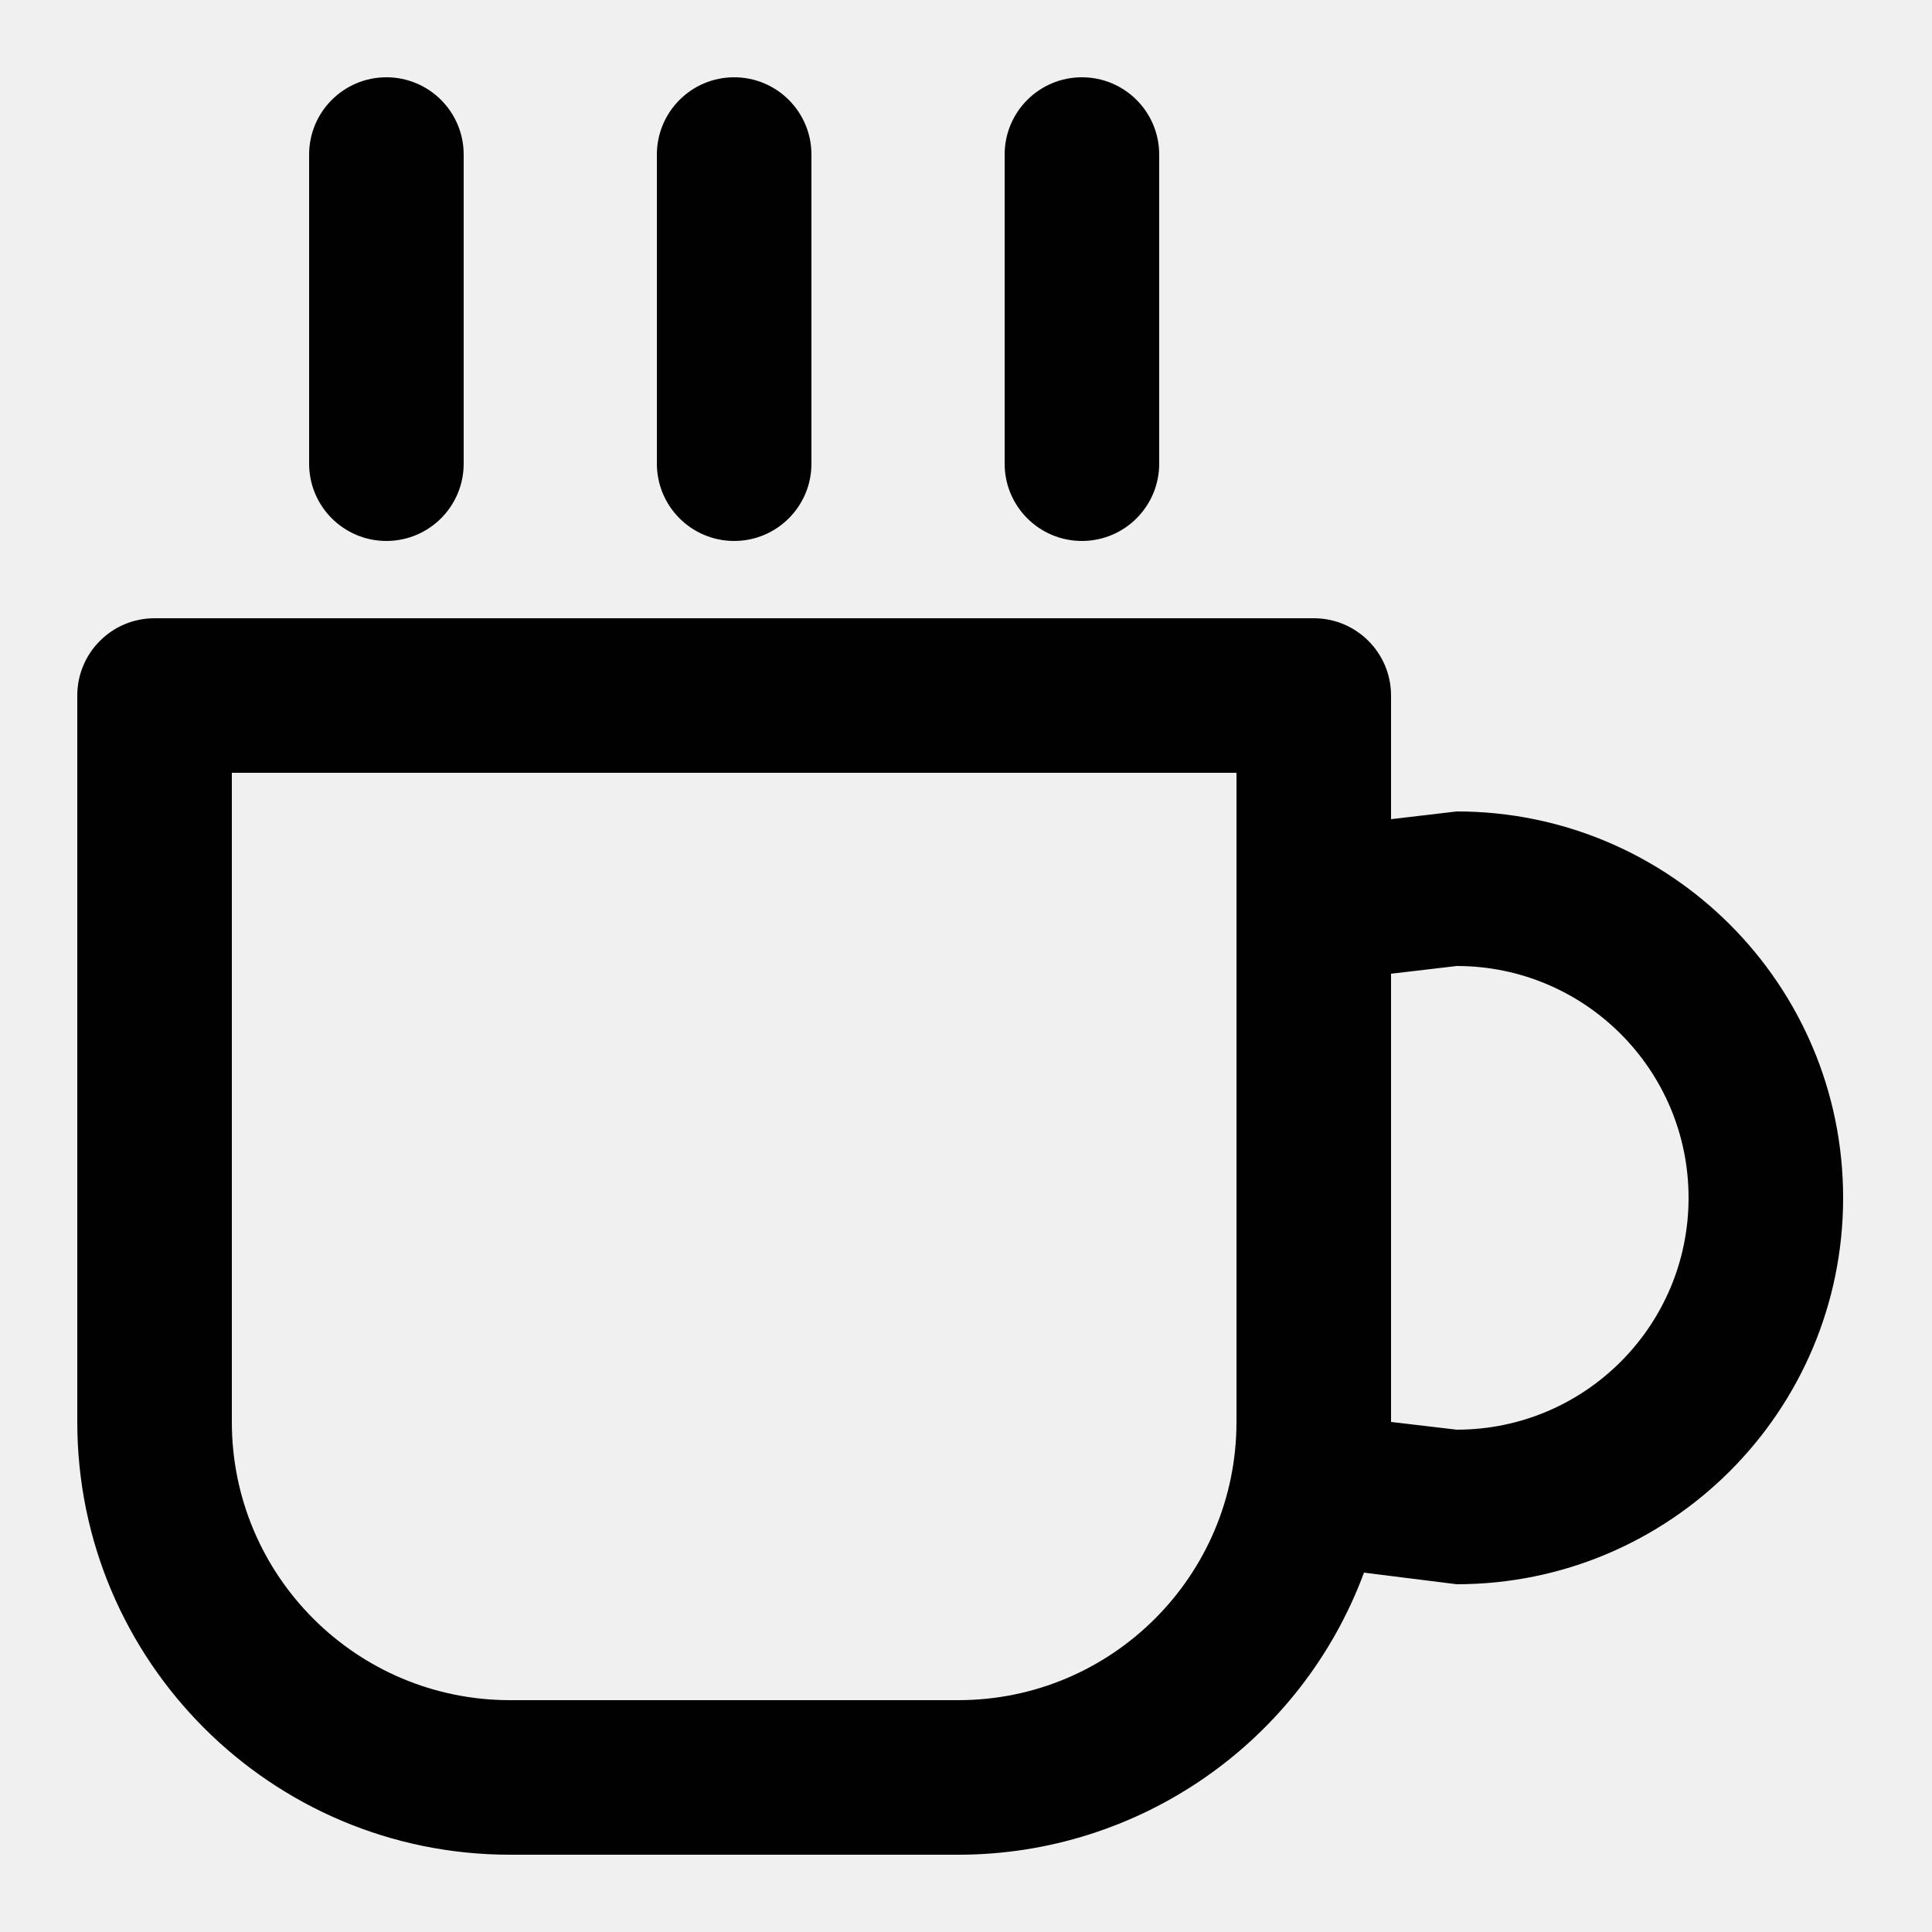
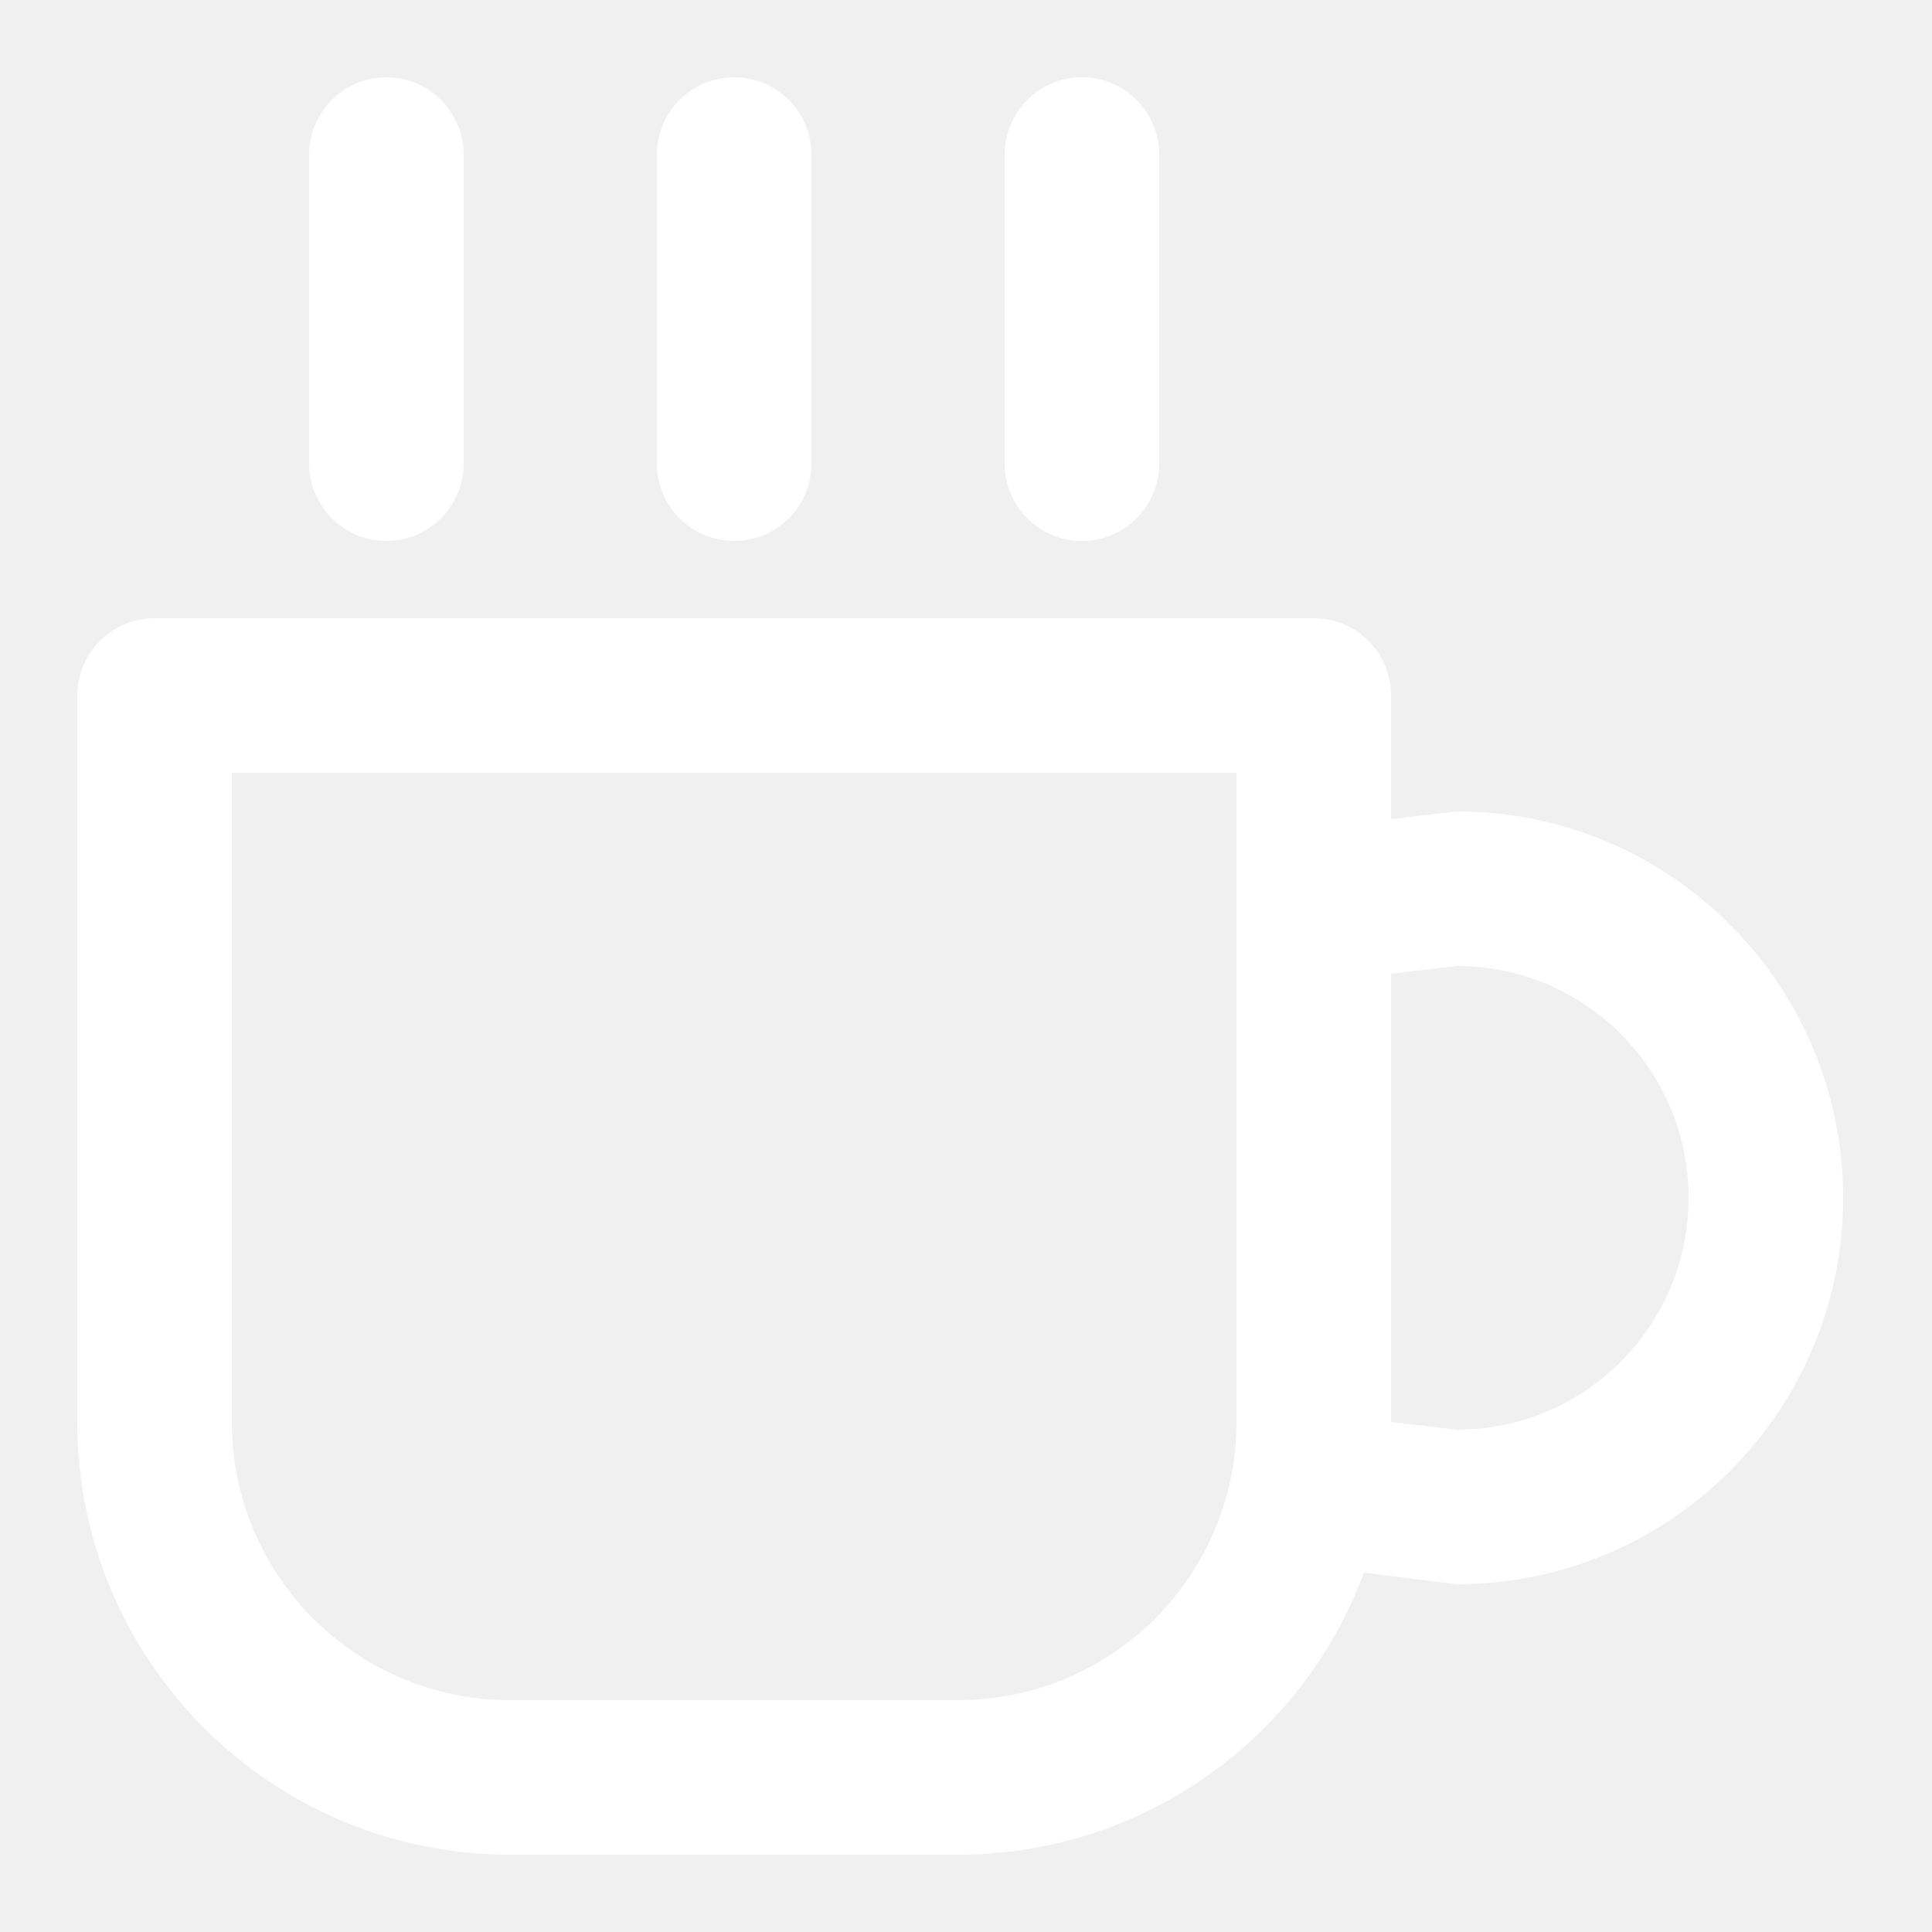
- <svg xmlns="http://www.w3.org/2000/svg" data-name="Layer 13" id="Layer_13" viewBox="0 0 50 50">
-   <defs>
-     <style>.cls-1{fill:#010101;}</style>
+ <svg xmlns="http://www.w3.org/2000/svg" data-name="Layer 13" id="Layer_13" viewBox="0 0 50 50" version="1.1">
+   <defs id="defs4">
+     <style id="style2">.cls-1{fill:#010101;}</style>
  </defs>
-   <path class="cls-1" d="M37.7,21l-1.7.2V18a2,2,0,0,0-2-2H4a2,2,0,0,0-2,2V36.8A11.2,11.2,0,0,0,13.2,48H24.8a11.2,11.2,0,0,0,10.5-7.3L37.7,41A10,10,0,1,0,37.7,21ZM32,36.8A7.2,7.2,0,0,1,24.8,44H13.2A7.2,7.2,0,0,1,6,36.8V20H32V36.8ZM37.7,37L36,36.8V25.2l1.7-.2A6,6,0,1,1,37.7,37Z" />
-   <path class="cls-1" d="M10,14a2,2,0,0,0,2-2V4A2,2,0,0,0,8,4v8A2,2,0,0,0,10,14Z" />
-   <path class="cls-1" d="M19,14a2,2,0,0,0,2-2V4a2,2,0,0,0-4,0v8A2,2,0,0,0,19,14Z" />
-   <path class="cls-1" d="M28,14a2,2,0,0,0,2-2V4a2,2,0,0,0-4,0v8A2,2,0,0,0,28,14Z" />
+   <path class="cls-1" d="M37.7,21l-1.7.2V18a2,2,0,0,0-2-2H4a2,2,0,0,0-2,2V36.8A11.2,11.2,0,0,0,13.2,48H24.8a11.2,11.2,0,0,0,10.5-7.3L37.7,41A10,10,0,1,0,37.7,21ZM32,36.8A7.2,7.2,0,0,1,24.8,44H13.2A7.2,7.2,0,0,1,6,36.8V20H32V36.8ZM37.7,37L36,36.8V25.2l1.7-.2A6,6,0,1,1,37.7,37Z" id="path8" style="fill:#ffffff;fill-opacity:1" />
+   <path class="cls-1" d="M10,14a2,2,0,0,0,2-2V4A2,2,0,0,0,8,4v8A2,2,0,0,0,10,14Z" id="path10" style="fill:#ffffff;fill-opacity:1" />
+   <path class="cls-1" d="M19,14a2,2,0,0,0,2-2V4a2,2,0,0,0-4,0v8A2,2,0,0,0,19,14Z" id="path12" style="fill:#ffffff;fill-opacity:1" />
+   <path class="cls-1" d="M28,14a2,2,0,0,0,2-2V4a2,2,0,0,0-4,0v8A2,2,0,0,0,28,14Z" id="path14" style="fill:#ffffff;fill-opacity:1" />
</svg>
